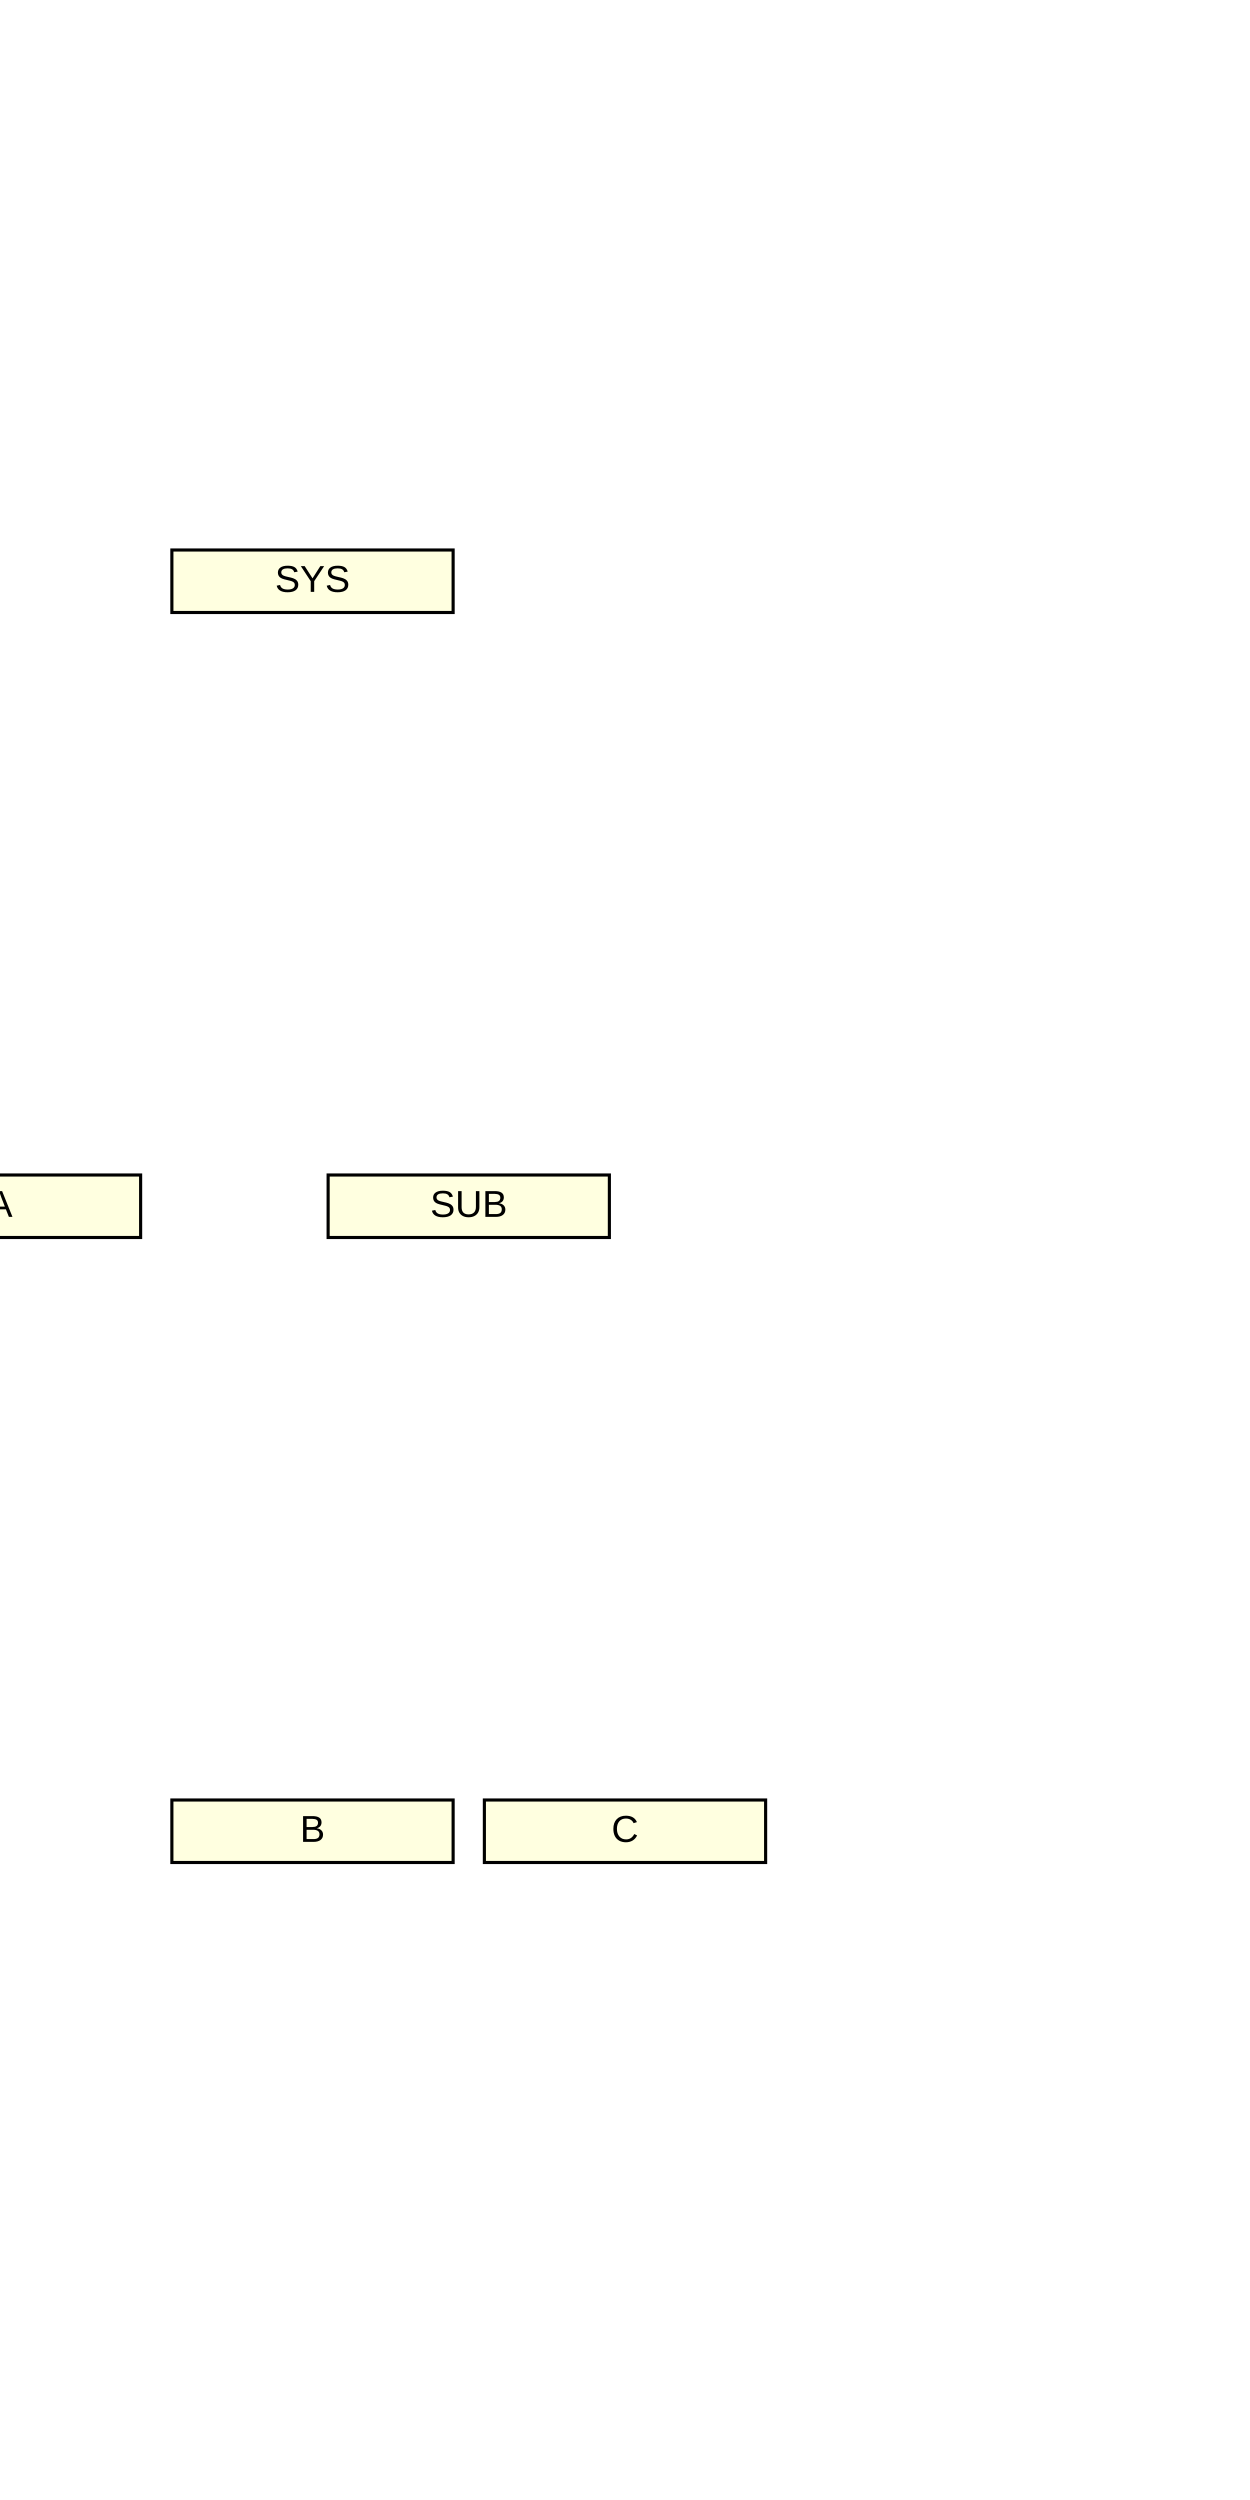
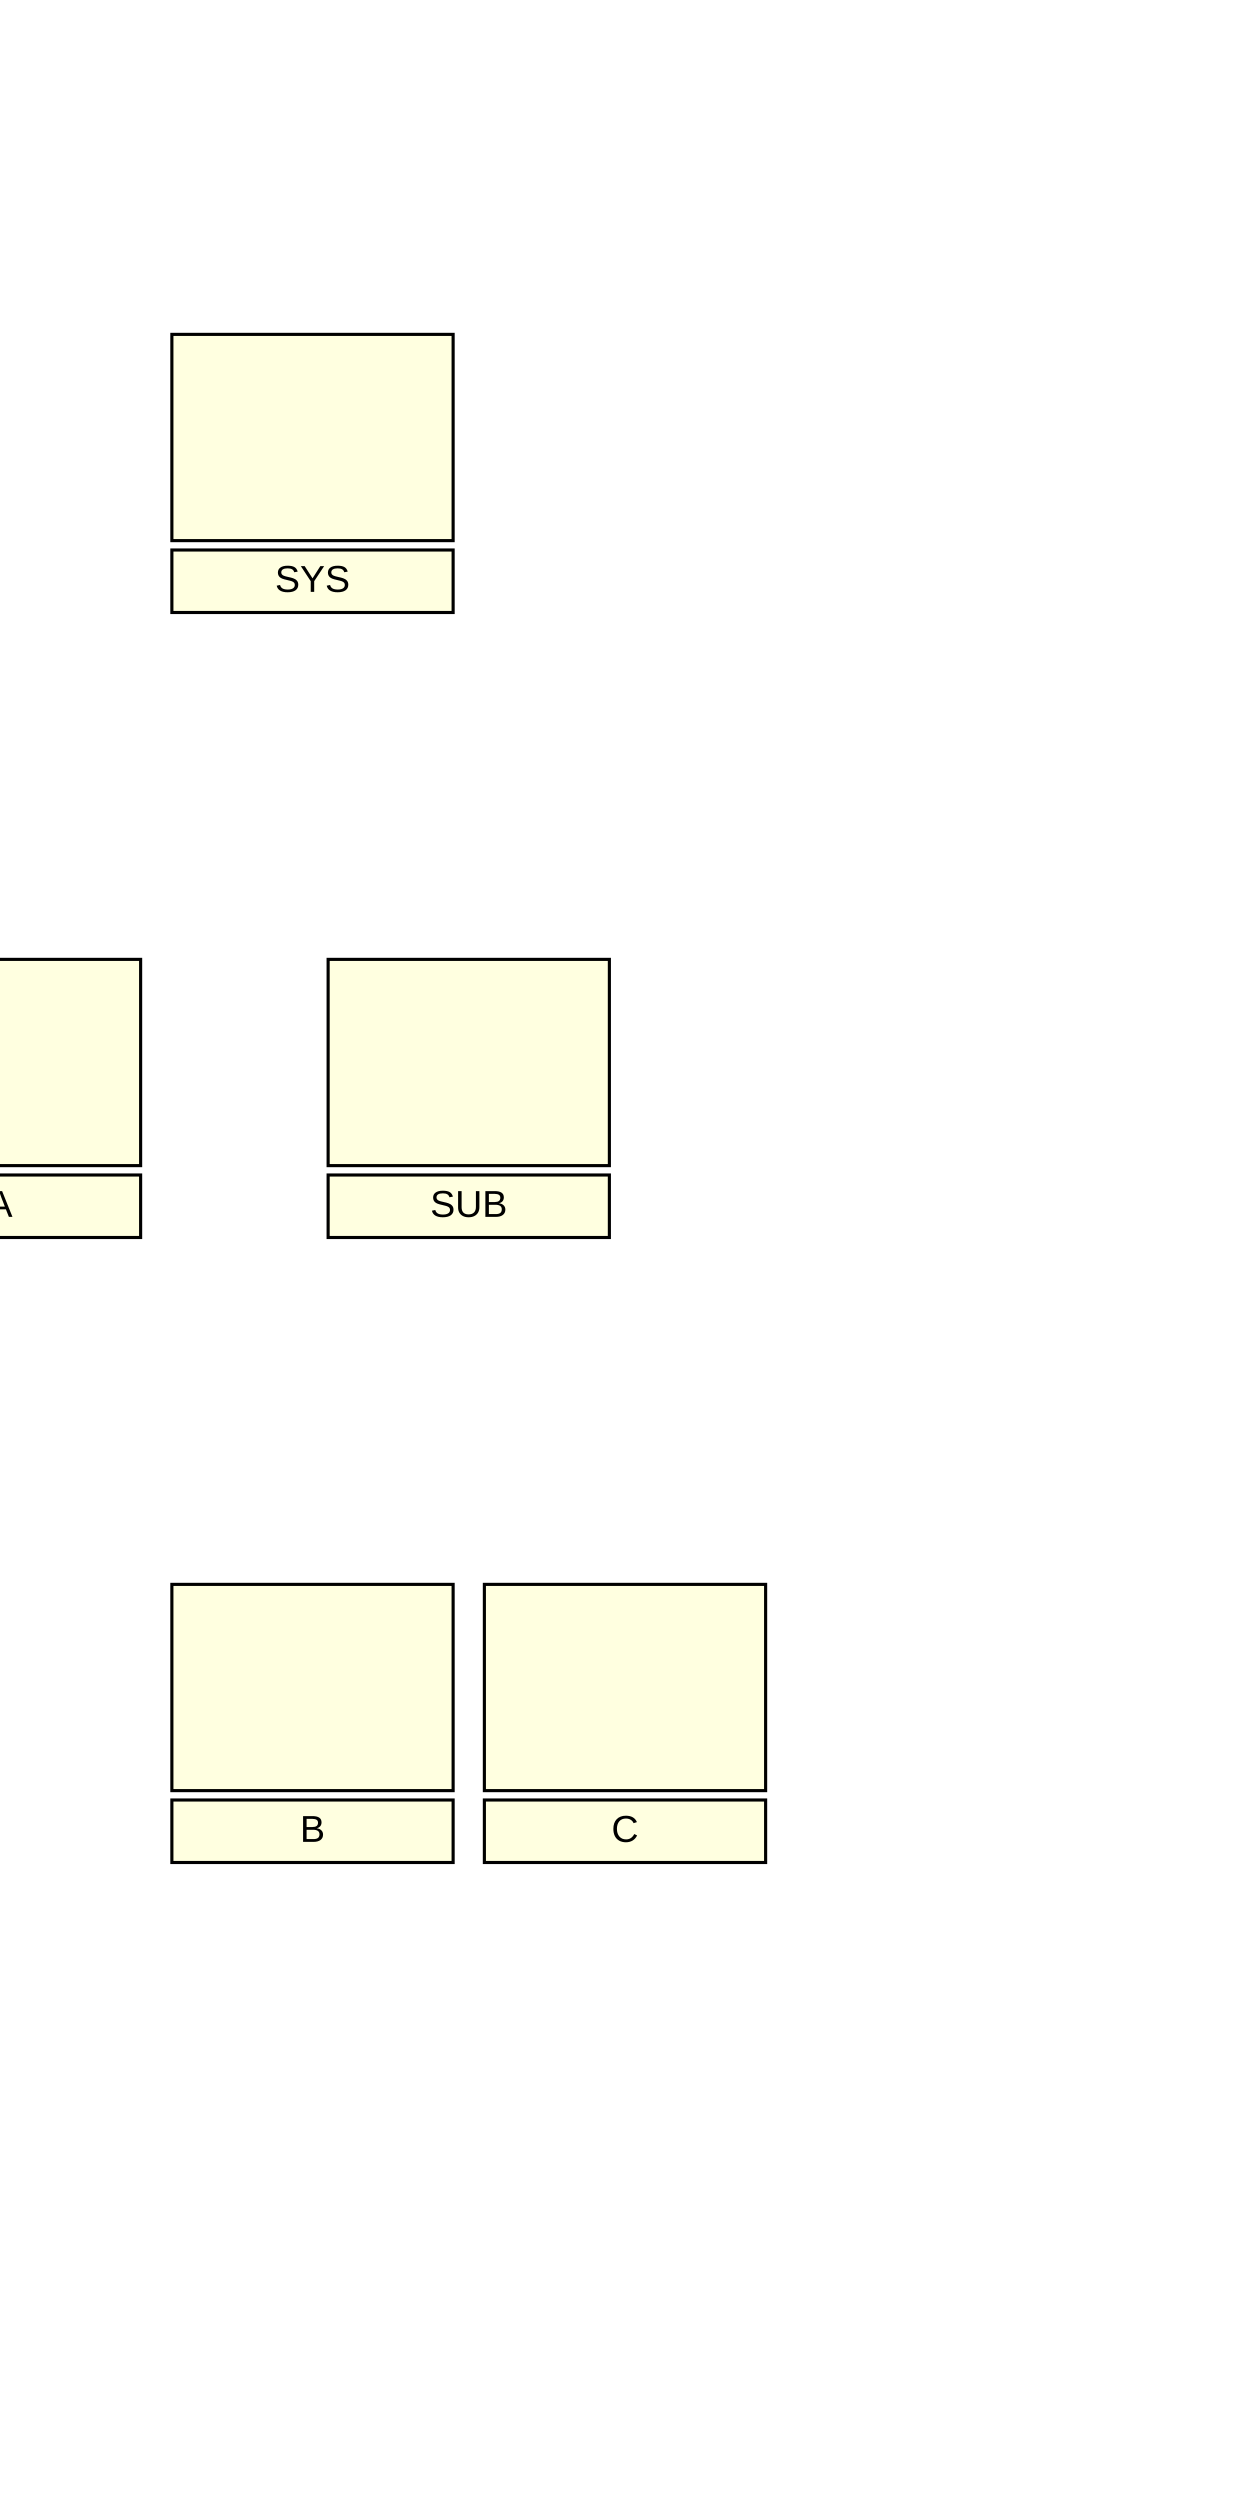
<svg xmlns="http://www.w3.org/2000/svg" viewBox="-100 -200 400 800">
  <style>
rect {
  fill: lightyellow;
  stroke: black;
}
text {
  dominant-baseline: middle;
  font-family: Arial, sans-serif;
  font-size: 12px;
  text-anchor: middle;
}
</style>
+   <rect x="-45" y="-93" width="90" height="66" />
  <rect x="-45" y="-24" width="90" height="20" />
  <text x="0" y="-14">SYS</text>
+   <rect x="-145" y="107" width="90" height="66" />
  <rect x="-145" y="176" width="90" height="20" />
  <text x="-100" y="186">A</text>
+   <rect x="5" y="107" width="90" height="66" />
  <rect x="5" y="176" width="90" height="20" />
  <text x="50" y="186">SUB</text>
+   <rect x="-45" y="307" width="90" height="66" />
  <rect x="-45" y="376" width="90" height="20" />
  <text x="0" y="386">B</text>
+   <rect x="55" y="307" width="90" height="66" />
  <rect x="55" y="376" width="90" height="20" />
  <text x="100" y="386">C</text>
</svg>
